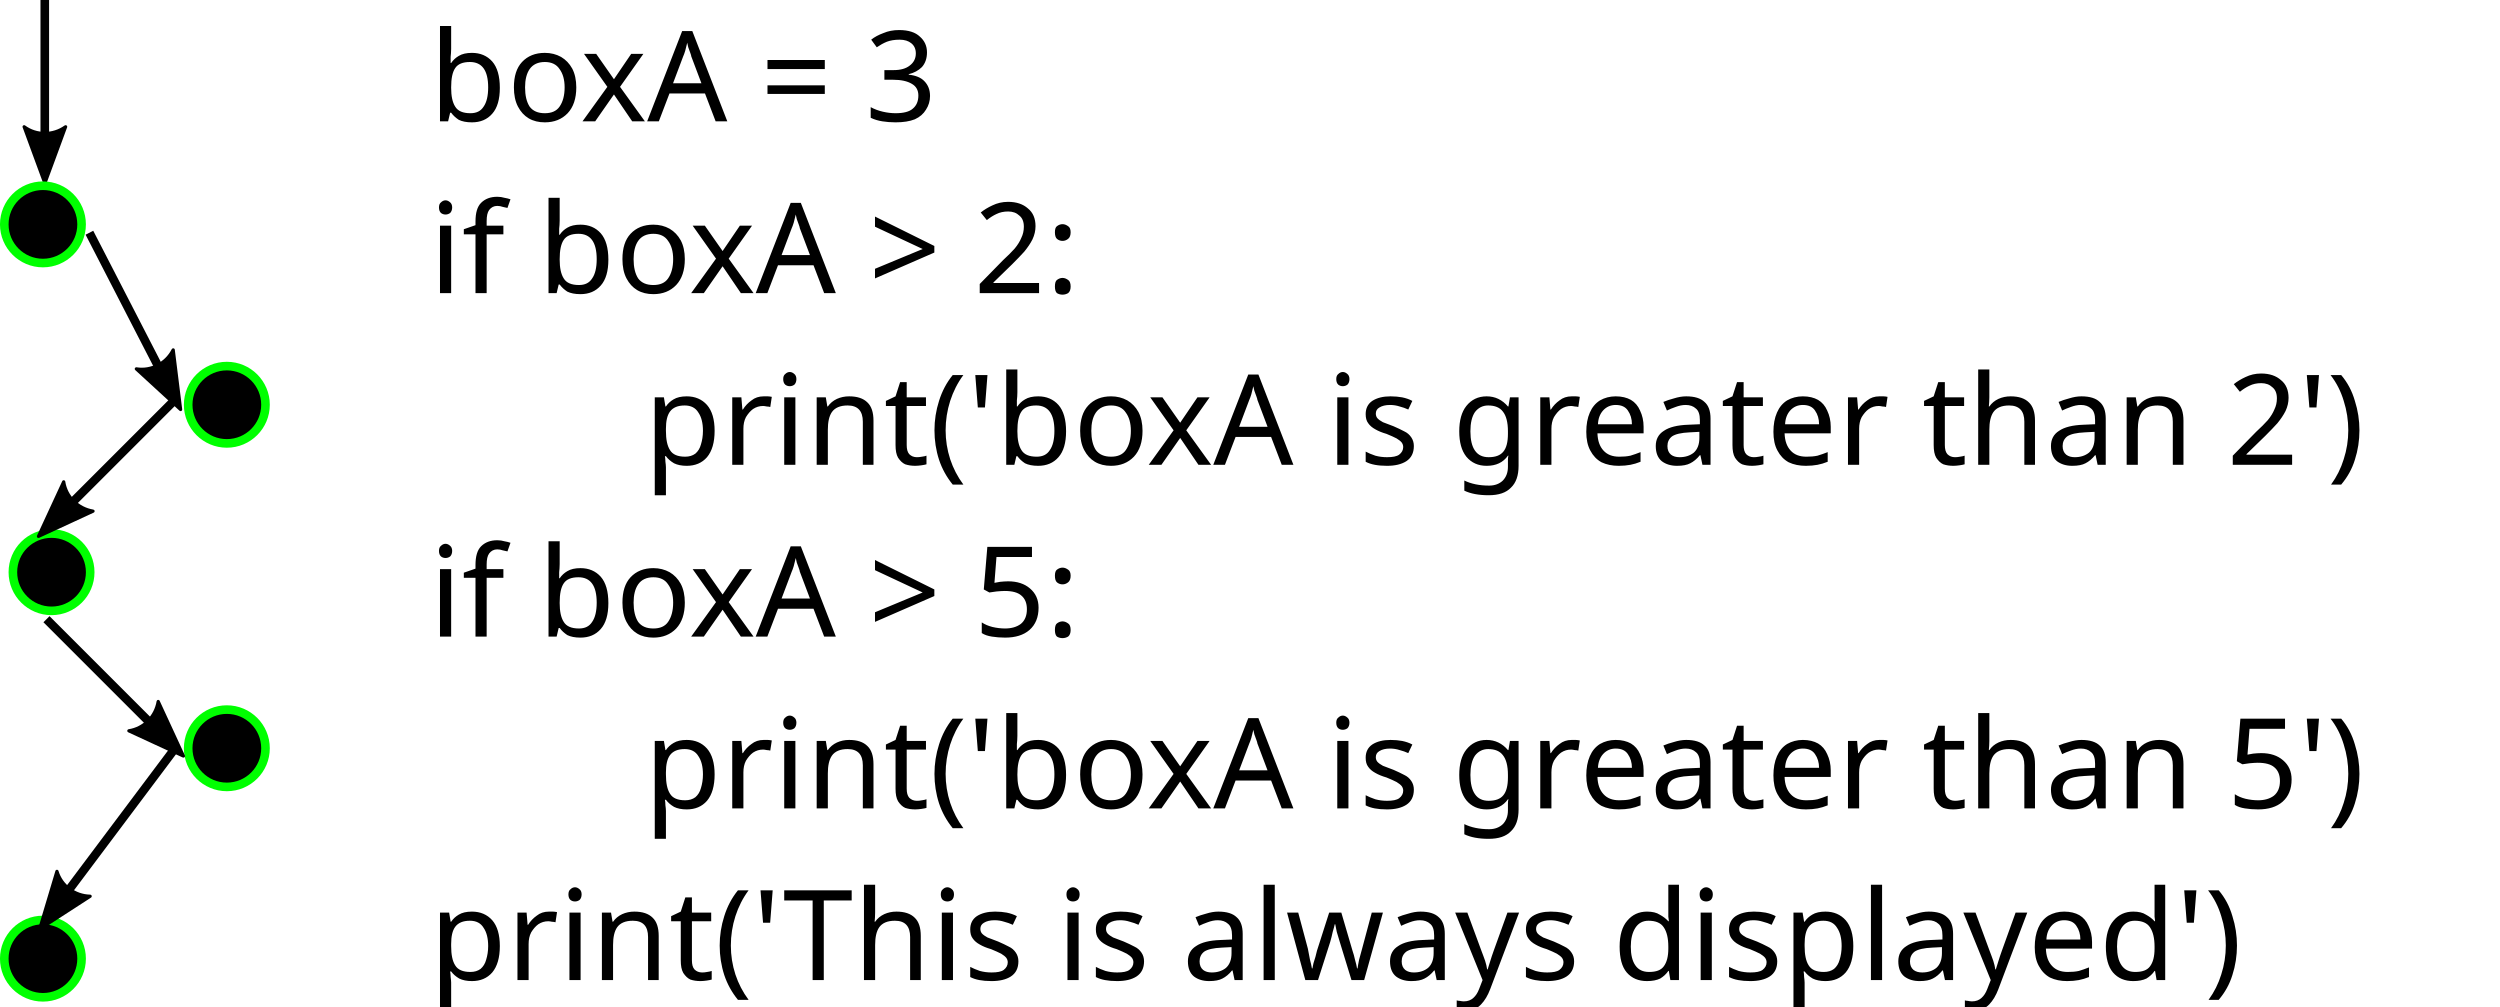
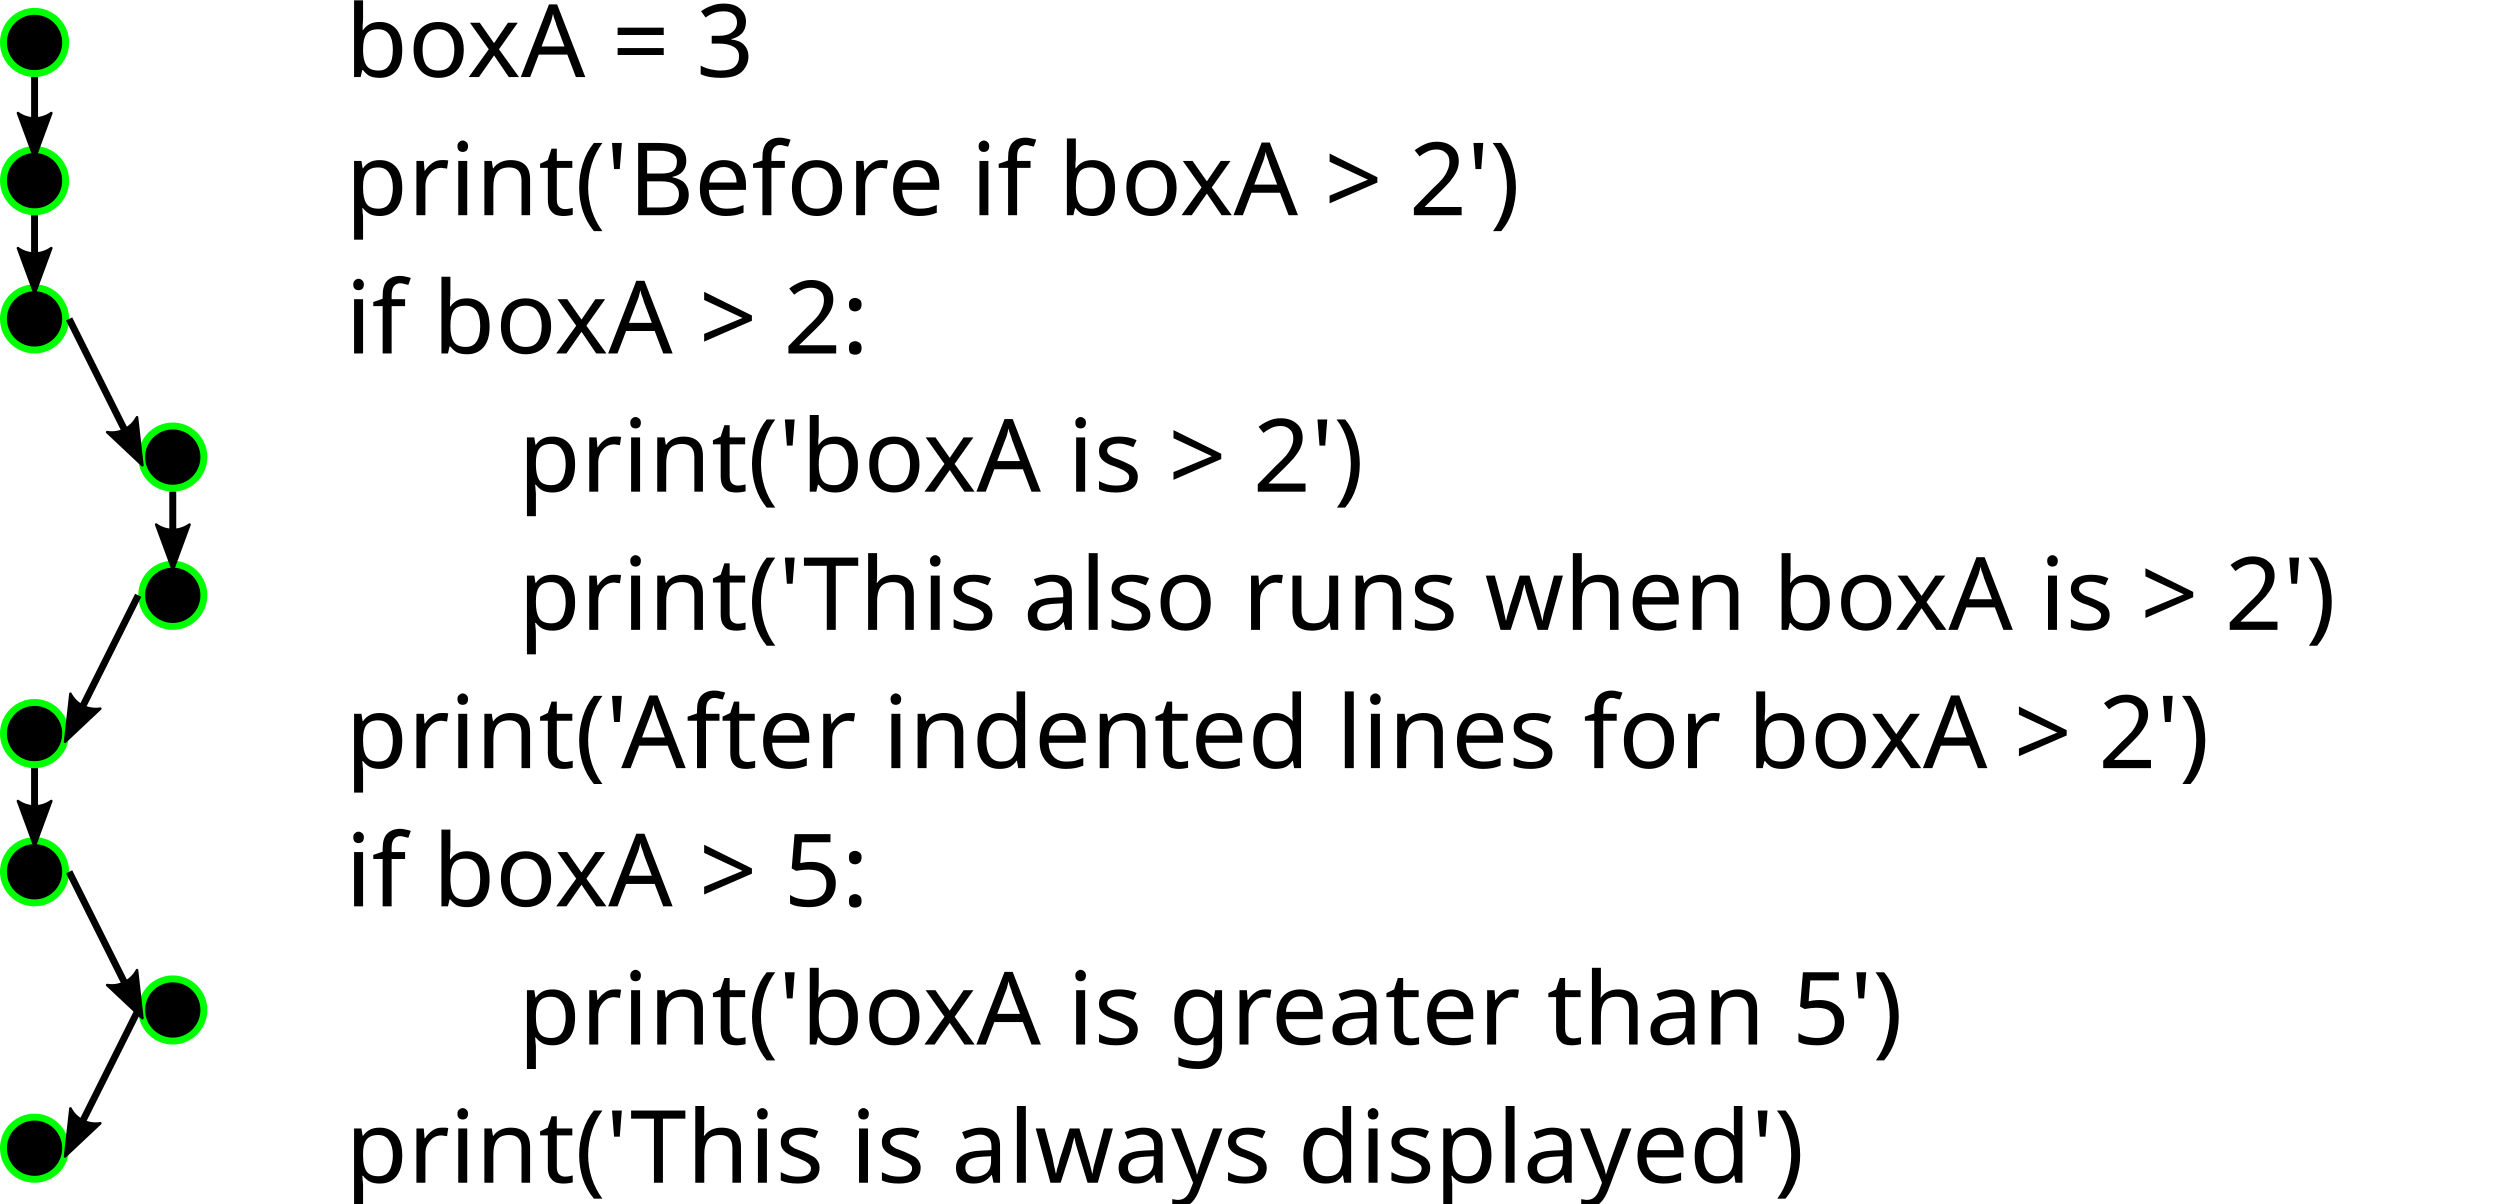
- <svg xmlns="http://www.w3.org/2000/svg" width="77.023mm" height="31.004mm" viewBox="0 0 77.023 31.004" version="1.1" id="svg8">
+ <svg xmlns="http://www.w3.org/2000/svg" width="95.712mm" height="46.089mm" viewBox="0 0 95.712 46.089" version="1.1" id="svg8">
  <defs id="defs2">
-     <marker style="overflow:visible" id="marker1114" refX="0" refY="0" orient="auto">
-       <path transform="scale(-0.6)" d="M 8.719,4.034 -2.207,0.016 8.719,-4.002 c -1.745,2.372 -1.735,5.617 -6e-7,8.035 z" style="fill:#000000;fill-opacity:1;fill-rule:evenodd;stroke:#000000;stroke-width:0.625;stroke-linejoin:round;stroke-opacity:1" id="path1112" />
+     <marker style="overflow:visible" id="marker2916" refX="0" refY="0" orient="auto">
+       <path transform="scale(-0.6)" d="M 8.719,4.034 -2.207,0.016 8.719,-4.002 c -1.745,2.372 -1.735,5.617 -6e-7,8.035 z" style="fill:#000000;fill-opacity:1;fill-rule:evenodd;stroke:#000000;stroke-width:0.625;stroke-linejoin:round;stroke-opacity:1" id="path2914" />
    </marker>
-     <marker orient="auto" refY="0" refX="0" id="marker6010" style="overflow:visible">
-       <path id="path6008" style="fill:#000000;fill-opacity:1;fill-rule:evenodd;stroke:#000000;stroke-width:0.625;stroke-linejoin:round;stroke-opacity:1" d="M 8.719,4.034 -2.207,0.016 8.719,-4.002 c -1.745,2.372 -1.735,5.617 -6e-7,8.035 z" transform="scale(-0.6)" />
+     <marker orient="auto" refY="0" refX="0" id="marker2745" style="overflow:visible">
+       <path id="path2743" style="fill:#000000;fill-opacity:1;fill-rule:evenodd;stroke:#000000;stroke-width:0.625;stroke-linejoin:round;stroke-opacity:1" d="M 8.719,4.034 -2.207,0.016 8.719,-4.002 c -1.745,2.372 -1.735,5.617 -6e-7,8.035 z" transform="scale(-0.6)" />
+     </marker>
+     <marker orient="auto" refY="0" refX="0" id="marker2633" style="overflow:visible">
+       <path id="path2631" style="fill:#000000;fill-opacity:1;fill-rule:evenodd;stroke:#000000;stroke-width:0.625;stroke-linejoin:round;stroke-opacity:1" d="M 8.719,4.034 -2.207,0.016 8.719,-4.002 c -1.745,2.372 -1.735,5.617 -6e-7,8.035 z" transform="scale(-0.6)" />
+     </marker>
+     <marker orient="auto" refY="0" refX="0" id="marker2527" style="overflow:visible">
+       <path id="path2525" style="fill:#000000;fill-opacity:1;fill-rule:evenodd;stroke:#000000;stroke-width:0.625;stroke-linejoin:round;stroke-opacity:1" d="M 8.719,4.034 -2.207,0.016 8.719,-4.002 c -1.745,2.372 -1.735,5.617 -6e-7,8.035 z" transform="scale(-0.6)" />
+     </marker>
+     <marker orient="auto" refY="0" refX="0" id="marker2427" style="overflow:visible">
+       <path id="path2425" style="fill:#000000;fill-opacity:1;fill-rule:evenodd;stroke:#000000;stroke-width:0.625;stroke-linejoin:round;stroke-opacity:1" d="M 8.719,4.034 -2.207,0.016 8.719,-4.002 c -1.745,2.372 -1.735,5.617 -6e-7,8.035 z" transform="scale(-0.6)" />
+     </marker>
+     <marker orient="auto" refY="0" refX="0" id="marker2333" style="overflow:visible">
+       <path id="path2331" style="fill:#000000;fill-opacity:1;fill-rule:evenodd;stroke:#000000;stroke-width:0.625;stroke-linejoin:round;stroke-opacity:1" d="M 8.719,4.034 -2.207,0.016 8.719,-4.002 c -1.745,2.372 -1.735,5.617 -6e-7,8.035 z" transform="scale(-0.6)" />
+     </marker>
+     <marker style="overflow:visible" id="marker1867" refX="0" refY="0" orient="auto">
+       <path transform="scale(-0.6)" d="M 8.719,4.034 -2.207,0.016 8.719,-4.002 c -1.745,2.372 -1.735,5.617 -6e-7,8.035 z" style="fill:#000000;fill-opacity:1;fill-rule:evenodd;stroke:#000000;stroke-width:0.625;stroke-linejoin:round;stroke-opacity:1" id="path1865" />
+     </marker>
+     <marker orient="auto" refY="0" refX="0" id="marker1755" style="overflow:visible">
+       <path id="path1753" style="fill:#000000;fill-opacity:1;fill-rule:evenodd;stroke:#000000;stroke-width:0.625;stroke-linejoin:round;stroke-opacity:1" d="M 8.719,4.034 -2.207,0.016 8.719,-4.002 c -1.745,2.372 -1.735,5.617 -6e-7,8.035 z" transform="scale(-0.6)" />
+     </marker>
+     <marker style="overflow:visible" id="marker1334" refX="0" refY="0" orient="auto">
+       <path transform="scale(-0.6)" d="M 8.719,4.034 -2.207,0.016 8.719,-4.002 c -1.745,2.372 -1.735,5.617 -6e-7,8.035 z" style="fill:#000000;fill-opacity:1;fill-rule:evenodd;stroke:#000000;stroke-width:0.625;stroke-linejoin:round;stroke-opacity:1" id="path1332" />
+     </marker>
+     <marker style="overflow:visible" id="marker1246" refX="0" refY="0" orient="auto">
+       <path transform="scale(-0.6)" d="M 8.719,4.034 -2.207,0.016 8.719,-4.002 c -1.745,2.372 -1.735,5.617 -6e-7,8.035 z" style="fill:#000000;fill-opacity:1;fill-rule:evenodd;stroke:#000000;stroke-width:0.625;stroke-linejoin:round;stroke-opacity:1" id="path1244" />
+     </marker>
+     <marker style="overflow:visible" id="marker1164" refX="0" refY="0" orient="auto">
+       <path transform="scale(-0.6)" d="M 8.719,4.034 -2.207,0.016 8.719,-4.002 c -1.745,2.372 -1.735,5.617 -6e-7,8.035 z" style="fill:#000000;fill-opacity:1;fill-rule:evenodd;stroke:#000000;stroke-width:0.625;stroke-linejoin:round;stroke-opacity:1" id="path1162" />
    </marker>
    <marker orient="auto" refY="0" refX="0" id="marker5785" style="overflow:visible">
      <path id="path5783" style="fill:#000000;fill-opacity:1;fill-rule:evenodd;stroke:#000000;stroke-width:0.625;stroke-linejoin:round;stroke-opacity:1" d="M 8.719,4.034 -2.207,0.016 8.719,-4.002 c -1.745,2.372 -1.735,5.617 -6e-7,8.035 z" transform="scale(-0.6)" />
    </marker>
    <marker style="overflow:visible" id="Arrow2Lend" refX="0" refY="0" orient="auto">
      <path transform="matrix(-1.1,0,0,-1.1,-1.1,0)" d="M 8.719,4.034 -2.207,0.016 8.719,-4.002 c -1.745,2.372 -1.735,5.617 -6e-7,8.035 z" style="fill:#000000;fill-opacity:1;fill-rule:evenodd;stroke:#000000;stroke-width:0.625;stroke-linejoin:round;stroke-opacity:1" id="path963" />
    </marker>
-     <marker style="overflow:visible" id="marker5009" refX="0" refY="0" orient="auto">
-       <path transform="scale(-0.6)" d="M 8.719,4.034 -2.207,0.016 8.719,-4.002 c -1.745,2.372 -1.735,5.617 -6e-7,8.035 z" style="fill:#000000;fill-opacity:1;fill-rule:evenodd;stroke:#000000;stroke-width:0.625;stroke-linejoin:round;stroke-opacity:1" id="path5007" />
-     </marker>
    <marker style="overflow:visible" id="marker4973" refX="0" refY="0" orient="auto">
      <path transform="scale(-0.6)" d="M 8.719,4.034 -2.207,0.016 8.719,-4.002 c -1.745,2.372 -1.735,5.617 -6e-7,8.035 z" style="fill:#000000;fill-opacity:1;fill-rule:evenodd;stroke:#000000;stroke-width:0.625;stroke-linejoin:round;stroke-opacity:1" id="path4971" />
    </marker>
    <marker style="overflow:visible" id="marker3268" refX="0" refY="0" orient="auto">
      <path transform="scale(-0.6)" d="M 8.719,4.034 -2.207,0.016 8.719,-4.002 c -1.745,2.372 -1.735,5.617 -6e-7,8.035 z" style="fill:#000000;fill-opacity:1;fill-rule:evenodd;stroke:#000000;stroke-width:0.625;stroke-linejoin:round;stroke-opacity:1" id="path3266" />
-     </marker>
-     <marker orient="auto" refY="0" refX="0" id="marker1534" style="overflow:visible">
-       <path id="path1532" style="fill:#000000;fill-opacity:1;fill-rule:evenodd;stroke:#000000;stroke-width:0.625;stroke-linejoin:round;stroke-opacity:1" d="M 8.719,4.034 -2.207,0.016 8.719,-4.002 c -1.745,2.372 -1.735,5.617 -6e-7,8.035 z" transform="scale(-0.6)" />
    </marker>
    <marker style="overflow:visible" id="Arrow1Lend" refX="0" refY="0" orient="auto">
      <path transform="matrix(-0.8,0,0,-0.8,-10,0)" style="fill:#000000;fill-opacity:1;fill-rule:evenodd;stroke:#000000;stroke-width:1pt;stroke-opacity:1" d="M 0,0 5,-5 -12.5,0 5,5 Z" id="path945" />
    </marker>
    <marker style="overflow:visible" id="Arrow2Mend" refX="0" refY="0" orient="auto">
      <path transform="scale(-0.6)" d="M 8.719,4.034 -2.207,0.016 8.719,-4.002 c -1.745,2.372 -1.735,5.617 -6e-7,8.035 z" style="fill:#000000;fill-opacity:1;fill-rule:evenodd;stroke:#000000;stroke-width:0.625;stroke-linejoin:round;stroke-opacity:1" id="path969" />
    </marker>
    <marker style="overflow:visible" id="marker1256" refX="0" refY="0" orient="auto">
      <path transform="matrix(-0.4,0,0,-0.4,-4,0)" style="fill:#000000;fill-opacity:1;fill-rule:evenodd;stroke:#000000;stroke-width:1pt;stroke-opacity:1" d="M 0,0 5,-5 -12.5,0 5,5 Z" id="path1254" />
    </marker>
    <marker style="overflow:visible" id="Arrow1Mend" refX="0" refY="0" orient="auto">
      <path transform="matrix(-0.4,0,0,-0.4,-4,0)" style="fill:#000000;fill-opacity:1;fill-rule:evenodd;stroke:#000000;stroke-width:1pt;stroke-opacity:1" d="M 0,0 5,-5 -12.5,0 5,5 Z" id="path951" />
    </marker>
  </defs>
-   <g id="layer1" transform="translate(-9.151195,-13.33989)">
-     <text xml:space="preserve" style="font-style:normal;font-variant:normal;font-weight:normal;font-stretch:normal;font-size:3.881px;line-height:125%;font-family:sans-serif;-inkscape-font-specification:'sans-serif, Normal';font-variant-ligatures:normal;font-variant-caps:normal;font-variant-numeric:normal;font-feature-settings:normal;text-align:start;letter-spacing:0px;word-spacing:0px;writing-mode:lr-tb;text-anchor:start;fill:#000000;fill-opacity:1;stroke:none;stroke-width:0.265px;stroke-linecap:butt;stroke-linejoin:miter;stroke-opacity:1" x="22.38" y="17.078" id="text4922">
-       <tspan id="tspan4920" x="22.38" y="17.078" style="stroke-width:0.265px">boxA = 3</tspan>
-     </text>
-     <text xml:space="preserve" style="font-style:normal;font-variant:normal;font-weight:normal;font-stretch:normal;font-size:3.881px;line-height:125%;font-family:sans-serif;-inkscape-font-specification:'sans-serif, Normal';font-variant-ligatures:normal;font-variant-caps:normal;font-variant-numeric:normal;font-feature-settings:normal;text-align:start;letter-spacing:0px;word-spacing:0px;writing-mode:lr-tb;text-anchor:start;fill:#000000;fill-opacity:1;stroke:none;stroke-width:0.265px;stroke-linecap:butt;stroke-linejoin:miter;stroke-opacity:1" x="22.38" y="22.37" id="text4926">
-       <tspan id="tspan4924" x="22.38" y="22.37" style="stroke-width:0.265px">if boxA &gt; 2:</tspan>
-     </text>
-     <text xml:space="preserve" style="font-style:normal;font-variant:normal;font-weight:normal;font-stretch:normal;font-size:3.881px;line-height:125%;font-family:sans-serif;-inkscape-font-specification:'sans-serif, Normal';font-variant-ligatures:normal;font-variant-caps:normal;font-variant-numeric:normal;font-feature-settings:normal;text-align:start;letter-spacing:0px;word-spacing:0px;writing-mode:lr-tb;text-anchor:start;fill:#000000;fill-opacity:1;stroke:none;stroke-width:0.265px;stroke-linecap:butt;stroke-linejoin:miter;stroke-opacity:1" x="28.995" y="27.662" id="text4930">
-       <tspan id="tspan4928" x="28.995" y="27.662" style="stroke-width:0.265px">print('boxA is greater than 2')</tspan>
-     </text>
-     <text xml:space="preserve" style="font-style:normal;font-variant:normal;font-weight:normal;font-stretch:normal;font-size:3.881px;line-height:125%;font-family:sans-serif;-inkscape-font-specification:'sans-serif, Normal';font-variant-ligatures:normal;font-variant-caps:normal;font-variant-numeric:normal;font-feature-settings:normal;text-align:start;letter-spacing:0px;word-spacing:0px;writing-mode:lr-tb;text-anchor:start;fill:#000000;fill-opacity:1;stroke:none;stroke-width:0.265px;stroke-linecap:butt;stroke-linejoin:miter;stroke-opacity:1" x="22.38" y="32.953" id="text4934">
-       <tspan id="tspan4932" x="22.38" y="32.953" style="stroke-width:0.265px">if boxA &gt; 5:</tspan>
-     </text>
-     <text xml:space="preserve" style="font-style:normal;font-variant:normal;font-weight:normal;font-stretch:normal;font-size:3.881px;line-height:125%;font-family:sans-serif;-inkscape-font-specification:'sans-serif, Normal';font-variant-ligatures:normal;font-variant-caps:normal;font-variant-numeric:normal;font-feature-settings:normal;text-align:start;letter-spacing:0px;word-spacing:0px;writing-mode:lr-tb;text-anchor:start;fill:#000000;fill-opacity:1;stroke:none;stroke-width:0.265px;stroke-linecap:butt;stroke-linejoin:miter;stroke-opacity:1" x="28.995" y="38.245" id="text4938">
-       <tspan id="tspan4936" x="28.995" y="38.245" style="stroke-width:0.265px">print('boxA is greater than 5')</tspan>
-     </text>
-     <text xml:space="preserve" style="font-style:normal;font-variant:normal;font-weight:normal;font-stretch:normal;font-size:3.881px;line-height:125%;font-family:sans-serif;-inkscape-font-specification:'sans-serif, Normal';font-variant-ligatures:normal;font-variant-caps:normal;font-variant-numeric:normal;font-feature-settings:normal;text-align:start;letter-spacing:0px;word-spacing:0px;writing-mode:lr-tb;text-anchor:start;fill:#000000;fill-opacity:1;stroke:none;stroke-width:0.265px;stroke-linecap:butt;stroke-linejoin:miter;stroke-opacity:1" x="22.38" y="43.537" id="text4942">
-       <tspan id="tspan4940" x="22.38" y="43.537" style="stroke-width:0.265px">print('This is always displayed')</tspan>
-     </text>
-     <circle style="fill:#000000;fill-opacity:1;stroke:#00ff00;stroke-width:0.265;stroke-miterlimit:4;stroke-dasharray:none;stroke-opacity:1" id="path4944-2" cx="16.14" cy="25.81" r="1.191" />
-     <circle style="fill:#000000;fill-opacity:1;stroke:#00ff00;stroke-width:0.265;stroke-miterlimit:4;stroke-dasharray:none;stroke-opacity:1" id="path4944-9" cx="10.739" cy="30.969" r="1.191" />
-     <circle style="fill:#000000;fill-opacity:1;stroke:#00ff00;stroke-width:0.265;stroke-miterlimit:4;stroke-dasharray:none;stroke-opacity:1" id="path4944-27" cx="16.14" cy="36.393" r="1.191" />
-     <path style="fill:none;fill-rule:evenodd;stroke:#000000;stroke-width:0.265px;stroke-linecap:butt;stroke-linejoin:miter;stroke-opacity:1;marker-end:url(#marker5009)" d="m 10.531,13.34 v 5.292" id="path1226" />
-     <path style="fill:none;fill-rule:evenodd;stroke:#000000;stroke-width:0.265px;stroke-linecap:butt;stroke-linejoin:miter;stroke-opacity:1;marker-end:url(#marker1534)" d="m 11.906,20.51 2.646,5.136" id="path1524" />
-     <path style="fill:none;fill-rule:evenodd;stroke:#000000;stroke-width:0.265px;stroke-linecap:butt;stroke-linejoin:miter;stroke-opacity:1;marker-end:url(#marker3268)" d="m 14.552,25.646 -3.969,3.969" id="path3258" />
-     <circle style="fill:#000000;fill-opacity:1;stroke:#00ff00;stroke-width:0.265;stroke-miterlimit:4;stroke-dasharray:none;stroke-opacity:1" id="path4944-2-7" cx="10.474" cy="20.253" r="1.191" />
-     <circle style="fill:#000000;fill-opacity:1;stroke:#00ff00;stroke-width:0.265;stroke-miterlimit:4;stroke-dasharray:none;stroke-opacity:1" id="path4944-9-5" cx="10.474" cy="42.875" r="1.191" />
-     <path style="fill:none;fill-rule:evenodd;stroke:#000000;stroke-width:0.265;stroke-linecap:butt;stroke-linejoin:miter;stroke-miterlimit:4;stroke-dasharray:none;stroke-opacity:1;marker-end:url(#marker6010)" d="m 10.583,32.417 3.969,3.969" id="path1090" />
-     <path style="fill:none;fill-rule:evenodd;stroke:#000000;stroke-width:0.265px;stroke-linecap:butt;stroke-linejoin:miter;stroke-opacity:1;marker-end:url(#marker1114)" d="m 14.552,36.385 -3.969,5.292" id="path1104" />
+   <g id="layer1" transform="translate(-17.19792,-10.94752)">
+     <g transform="translate(3.96875,-6.614583)" id="layer1-3">
+       <text id="text4922" y="20.51" x="26.458" style="font-style:normal;font-variant:normal;font-weight:normal;font-stretch:normal;font-size:3.881px;line-height:125%;font-family:sans-serif;-inkscape-font-specification:'sans-serif, Normal';font-variant-ligatures:normal;font-variant-caps:normal;font-variant-numeric:normal;font-feature-settings:normal;text-align:start;letter-spacing:0px;word-spacing:0px;writing-mode:lr-tb;text-anchor:start;fill:#000000;fill-opacity:1;stroke:none;stroke-width:0.265px;stroke-linecap:butt;stroke-linejoin:miter;stroke-opacity:1" xml:space="preserve">
+         <tspan style="stroke-width:0.265px" y="20.51" x="26.458" id="tspan4920">boxA = 3</tspan>
+       </text>
+       <text id="text4926" y="31.094" x="26.458" style="font-style:normal;font-variant:normal;font-weight:normal;font-stretch:normal;font-size:3.881px;line-height:125%;font-family:sans-serif;-inkscape-font-specification:'sans-serif, Normal';font-variant-ligatures:normal;font-variant-caps:normal;font-variant-numeric:normal;font-feature-settings:normal;text-align:start;letter-spacing:0px;word-spacing:0px;writing-mode:lr-tb;text-anchor:start;fill:#000000;fill-opacity:1;stroke:none;stroke-width:0.265px;stroke-linecap:butt;stroke-linejoin:miter;stroke-opacity:1" xml:space="preserve">
+         <tspan style="stroke-width:0.265px" y="31.094" x="26.458" id="tspan4924">if boxA &gt; 2:</tspan>
+       </text>
+       <text id="text4930" y="41.677" x="33.073" style="font-style:normal;font-variant:normal;font-weight:normal;font-stretch:normal;font-size:3.881px;line-height:125%;font-family:sans-serif;-inkscape-font-specification:'sans-serif, Normal';font-variant-ligatures:normal;font-variant-caps:normal;font-variant-numeric:normal;font-feature-settings:normal;text-align:start;letter-spacing:0px;word-spacing:0px;writing-mode:lr-tb;text-anchor:start;fill:#000000;fill-opacity:1;stroke:none;stroke-width:0.265px;stroke-linecap:butt;stroke-linejoin:miter;stroke-opacity:1" xml:space="preserve">
+         <tspan style="stroke-width:0.265px" y="41.677" x="33.073" id="tspan4928">print('This also runs when boxA is &gt; 2')</tspan>
+       </text>
+       <text id="text4934" y="52.26" x="26.458" style="font-style:normal;font-variant:normal;font-weight:normal;font-stretch:normal;font-size:3.881px;line-height:125%;font-family:sans-serif;-inkscape-font-specification:'sans-serif, Normal';font-variant-ligatures:normal;font-variant-caps:normal;font-variant-numeric:normal;font-feature-settings:normal;text-align:start;letter-spacing:0px;word-spacing:0px;writing-mode:lr-tb;text-anchor:start;fill:#000000;fill-opacity:1;stroke:none;stroke-width:0.265px;stroke-linecap:butt;stroke-linejoin:miter;stroke-opacity:1" xml:space="preserve">
+         <tspan style="stroke-width:0.265px" y="52.26" x="26.458" id="tspan4932">if boxA &gt; 5:</tspan>
+       </text>
+       <text id="text4938" y="57.552" x="33.073" style="font-style:normal;font-variant:normal;font-weight:normal;font-stretch:normal;font-size:3.881px;line-height:125%;font-family:sans-serif;-inkscape-font-specification:'sans-serif, Normal';font-variant-ligatures:normal;font-variant-caps:normal;font-variant-numeric:normal;font-feature-settings:normal;text-align:start;letter-spacing:0px;word-spacing:0px;writing-mode:lr-tb;text-anchor:start;fill:#000000;fill-opacity:1;stroke:none;stroke-width:0.265px;stroke-linecap:butt;stroke-linejoin:miter;stroke-opacity:1" xml:space="preserve">
+         <tspan style="stroke-width:0.265px" y="57.552" x="33.073" id="tspan4936">print('boxA is greater than 5')</tspan>
+       </text>
+       <text id="text4942" y="62.844" x="26.458" style="font-style:normal;font-variant:normal;font-weight:normal;font-stretch:normal;font-size:3.881px;line-height:125%;font-family:sans-serif;-inkscape-font-specification:'sans-serif, Normal';font-variant-ligatures:normal;font-variant-caps:normal;font-variant-numeric:normal;font-feature-settings:normal;text-align:start;letter-spacing:0px;word-spacing:0px;writing-mode:lr-tb;text-anchor:start;fill:#000000;fill-opacity:1;stroke:none;stroke-width:0.265px;stroke-linecap:butt;stroke-linejoin:miter;stroke-opacity:1" xml:space="preserve">
+         <tspan style="stroke-width:0.265px" y="62.844" x="26.458" id="tspan4940">print('This is always displayed')</tspan>
+       </text>
+       <ellipse cy="19.188" cx="14.552" id="path4944-2-7-5" style="fill:#000000;fill-opacity:1;stroke:#00ff00;stroke-width:0.265;stroke-miterlimit:4;stroke-dasharray:none;stroke-opacity:1" rx="1.191" ry="1.191" />
+       <text xml:space="preserve" style="font-style:normal;font-variant:normal;font-weight:normal;font-stretch:normal;font-size:3.881px;line-height:125%;font-family:sans-serif;-inkscape-font-specification:'sans-serif, Normal';font-variant-ligatures:normal;font-variant-caps:normal;font-variant-numeric:normal;font-feature-settings:normal;text-align:start;letter-spacing:0px;word-spacing:0px;writing-mode:lr-tb;text-anchor:start;fill:#000000;fill-opacity:1;stroke:none;stroke-width:0.265px;stroke-linecap:butt;stroke-linejoin:miter;stroke-opacity:1" x="26.458" y="25.802" id="text1008">
+         <tspan id="tspan1006" x="26.458" y="25.802" style="stroke-width:0.265px">print('Before if boxA &gt; 2')</tspan>
+       </text>
+       <text id="text4930-9" y="36.385" x="33.073" style="font-style:normal;font-variant:normal;font-weight:normal;font-stretch:normal;font-size:3.881px;line-height:125%;font-family:sans-serif;-inkscape-font-specification:'sans-serif, Normal';font-variant-ligatures:normal;font-variant-caps:normal;font-variant-numeric:normal;font-feature-settings:normal;text-align:start;letter-spacing:0px;word-spacing:0px;writing-mode:lr-tb;text-anchor:start;fill:#000000;fill-opacity:1;stroke:none;stroke-width:0.265px;stroke-linecap:butt;stroke-linejoin:miter;stroke-opacity:1" xml:space="preserve">
+         <tspan style="stroke-width:0.265px" y="36.385" x="33.073" id="tspan4928-1">print('boxA is &gt; 2')</tspan>
+       </text>
+       <text xml:space="preserve" style="font-style:normal;font-variant:normal;font-weight:normal;font-stretch:normal;font-size:3.881px;line-height:125%;font-family:sans-serif;-inkscape-font-specification:'sans-serif, Normal';font-variant-ligatures:normal;font-variant-caps:normal;font-variant-numeric:normal;font-feature-settings:normal;text-align:start;letter-spacing:0px;word-spacing:0px;writing-mode:lr-tb;text-anchor:start;fill:#000000;fill-opacity:1;stroke:none;stroke-width:0.265px;stroke-linecap:butt;stroke-linejoin:miter;stroke-opacity:1" x="26.458" y="46.969" id="text1140">
+         <tspan id="tspan1138" x="26.458" y="46.969" style="stroke-width:0.265px">print('After indented lines for boxA &gt; 2')</tspan>
+       </text>
+       <ellipse cy="24.479" cx="14.552" id="path4944-2-7-5-7" style="fill:#000000;fill-opacity:1;stroke:#00ff00;stroke-width:0.265;stroke-miterlimit:4;stroke-dasharray:none;stroke-opacity:1" rx="1.191" ry="1.191" />
+       <path style="fill:none;fill-rule:evenodd;stroke:#000000;stroke-width:0.265px;stroke-linecap:butt;stroke-linejoin:miter;stroke-opacity:1;marker-end:url(#marker1867)" d="m 14.553,20.51 v 2.767" id="path1728" />
+       <ellipse cy="29.771" cx="14.552" id="path4944-2-7-5-7-0" style="fill:#000000;fill-opacity:1;stroke:#00ff00;stroke-width:0.265;stroke-miterlimit:4;stroke-dasharray:none;stroke-opacity:1" rx="1.191" ry="1.191" />
+       <path style="fill:none;fill-rule:evenodd;stroke:#000000;stroke-width:0.265px;stroke-linecap:butt;stroke-linejoin:miter;stroke-opacity:1;marker-end:url(#marker1755)" d="m 14.552,25.802 v 2.646" id="path1745" />
+       <ellipse cy="35.062" cx="19.844" id="path4944-2-7-5-7-0-9" style="fill:#000000;fill-opacity:1;stroke:#00ff00;stroke-width:0.265;stroke-miterlimit:4;stroke-dasharray:none;stroke-opacity:1" rx="1.191" ry="1.191" />
+       <ellipse cy="40.354" cx="19.844" id="path4944-2-7-5-7-0-3" style="fill:#000000;fill-opacity:1;stroke:#00ff00;stroke-width:0.265;stroke-miterlimit:4;stroke-dasharray:none;stroke-opacity:1" rx="1.191" ry="1.191" />
+       <ellipse cy="45.646" cx="14.552" id="path4944-2-7-5-7-0-6" style="fill:#000000;fill-opacity:1;stroke:#00ff00;stroke-width:0.265;stroke-miterlimit:4;stroke-dasharray:none;stroke-opacity:1" rx="1.191" ry="1.191" />
+       <ellipse cy="50.938" cx="14.552" id="path4944-2-7-5-7-0-0" style="fill:#000000;fill-opacity:1;stroke:#00ff00;stroke-width:0.265;stroke-miterlimit:4;stroke-dasharray:none;stroke-opacity:1" rx="1.191" ry="1.191" />
+       <ellipse cy="56.229" cx="19.844" id="path4944-2-7-5-7-0-62" style="fill:#000000;fill-opacity:1;stroke:#00ff00;stroke-width:0.265;stroke-miterlimit:4;stroke-dasharray:none;stroke-opacity:1" rx="1.191" ry="1.191" />
+       <ellipse cy="61.521" cx="14.552" id="path4944-2-7-5-7-0-62-6" style="fill:#000000;fill-opacity:1;stroke:#00ff00;stroke-width:0.265;stroke-miterlimit:4;stroke-dasharray:none;stroke-opacity:1" rx="1.191" ry="1.191" />
+       <path style="fill:none;fill-rule:evenodd;stroke:#000000;stroke-width:0.265;stroke-linecap:butt;stroke-linejoin:miter;stroke-miterlimit:4;stroke-dasharray:none;stroke-opacity:1;marker-end:url(#marker2633)" d="m 15.875,29.771 2.646,5.292" id="path2315" />
+       <path style="fill:none;fill-rule:evenodd;stroke:#000000;stroke-width:0.265;stroke-linecap:butt;stroke-linejoin:miter;stroke-miterlimit:4;stroke-dasharray:none;stroke-opacity:1;marker-end:url(#marker2527)" d="m 19.844,36.385 v 2.646" id="path2317" />
+       <path style="fill:none;fill-rule:evenodd;stroke:#000000;stroke-width:0.265;stroke-linecap:butt;stroke-linejoin:miter;stroke-miterlimit:4;stroke-dasharray:none;stroke-opacity:1;marker-end:url(#marker2427)" d="m 18.521,40.354 -2.646,5.292" id="path2319" />
+       <path style="fill:none;fill-rule:evenodd;stroke:#000000;stroke-width:0.265;stroke-linecap:butt;stroke-linejoin:miter;stroke-miterlimit:4;stroke-dasharray:none;stroke-opacity:1;marker-end:url(#marker2333)" d="m 14.552,46.969 v 2.646" id="path2321" />
+       <path style="fill:none;fill-rule:evenodd;stroke:#000000;stroke-width:0.265;stroke-linecap:butt;stroke-linejoin:miter;stroke-opacity:1;stroke-miterlimit:4;stroke-dasharray:none;marker-end:url(#marker2745)" d="m 15.875,50.938 2.646,5.292" id="path2892" />
+       <path style="fill:none;fill-rule:evenodd;stroke:#000000;stroke-width:0.265px;stroke-linecap:butt;stroke-linejoin:miter;stroke-opacity:1;marker-end:url(#marker2916)" d="M 18.521,56.229 15.875,61.521" id="path2906" />
+     </g>
  </g>
</svg>
